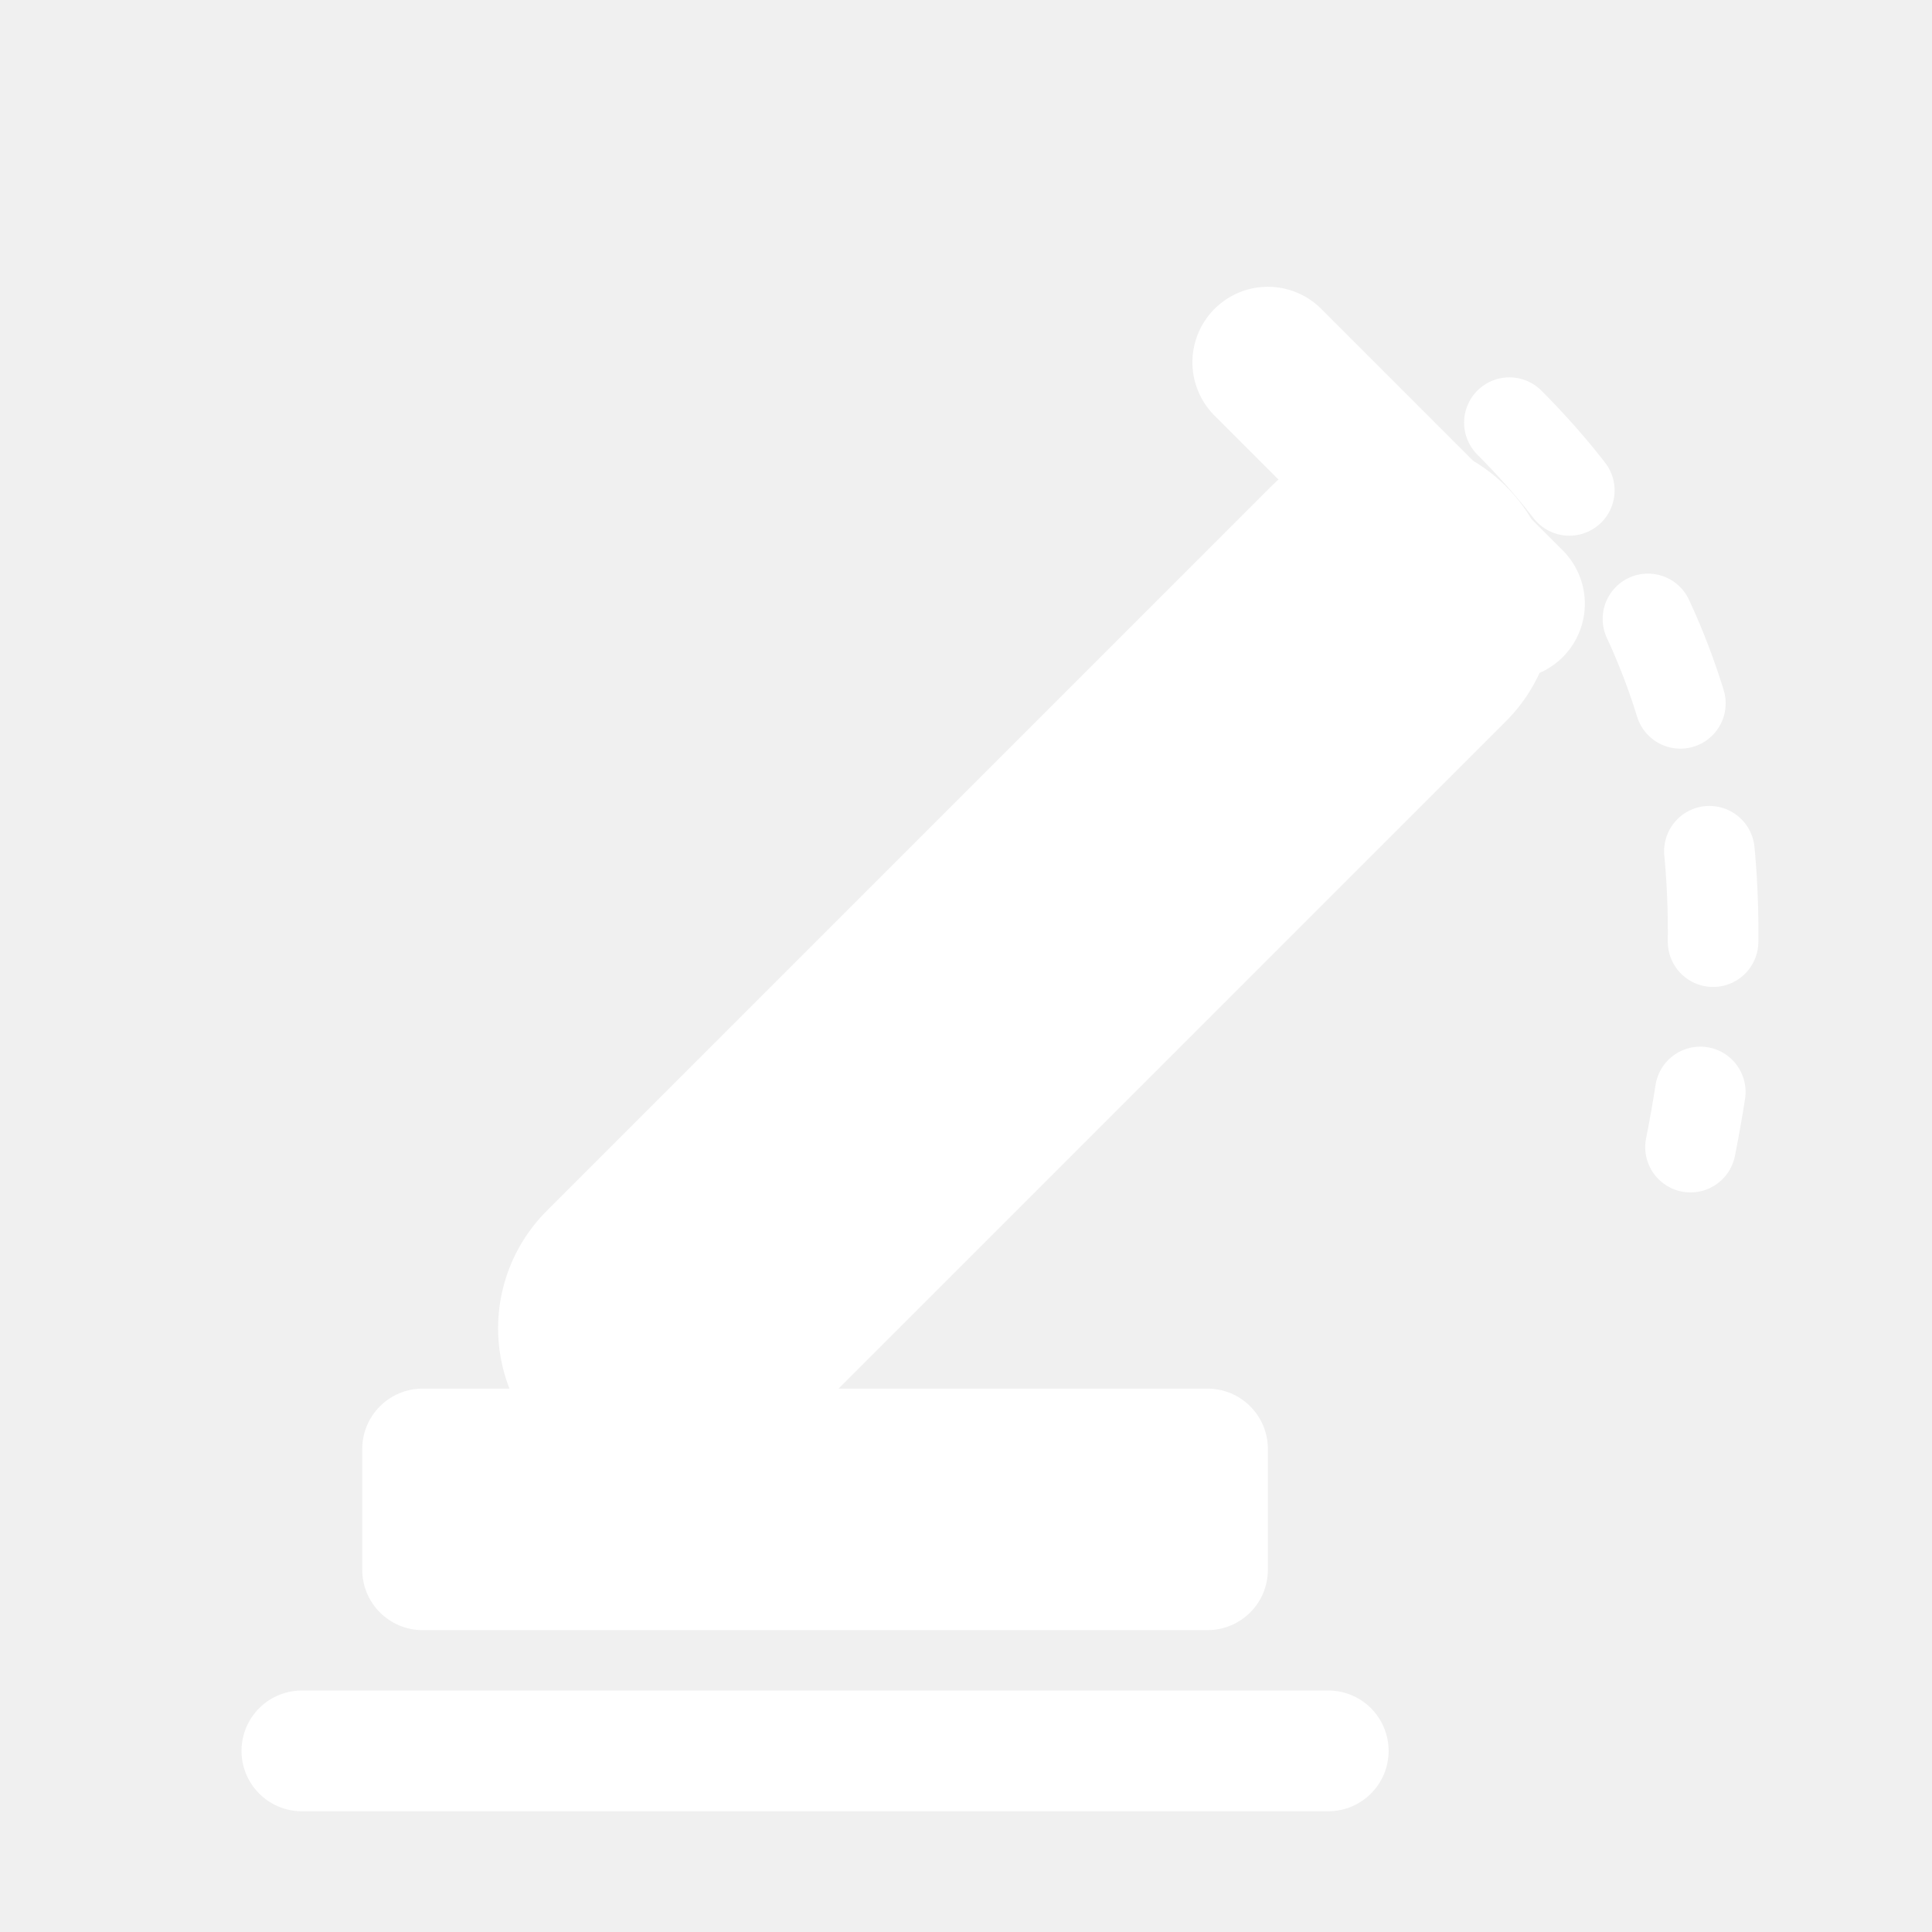
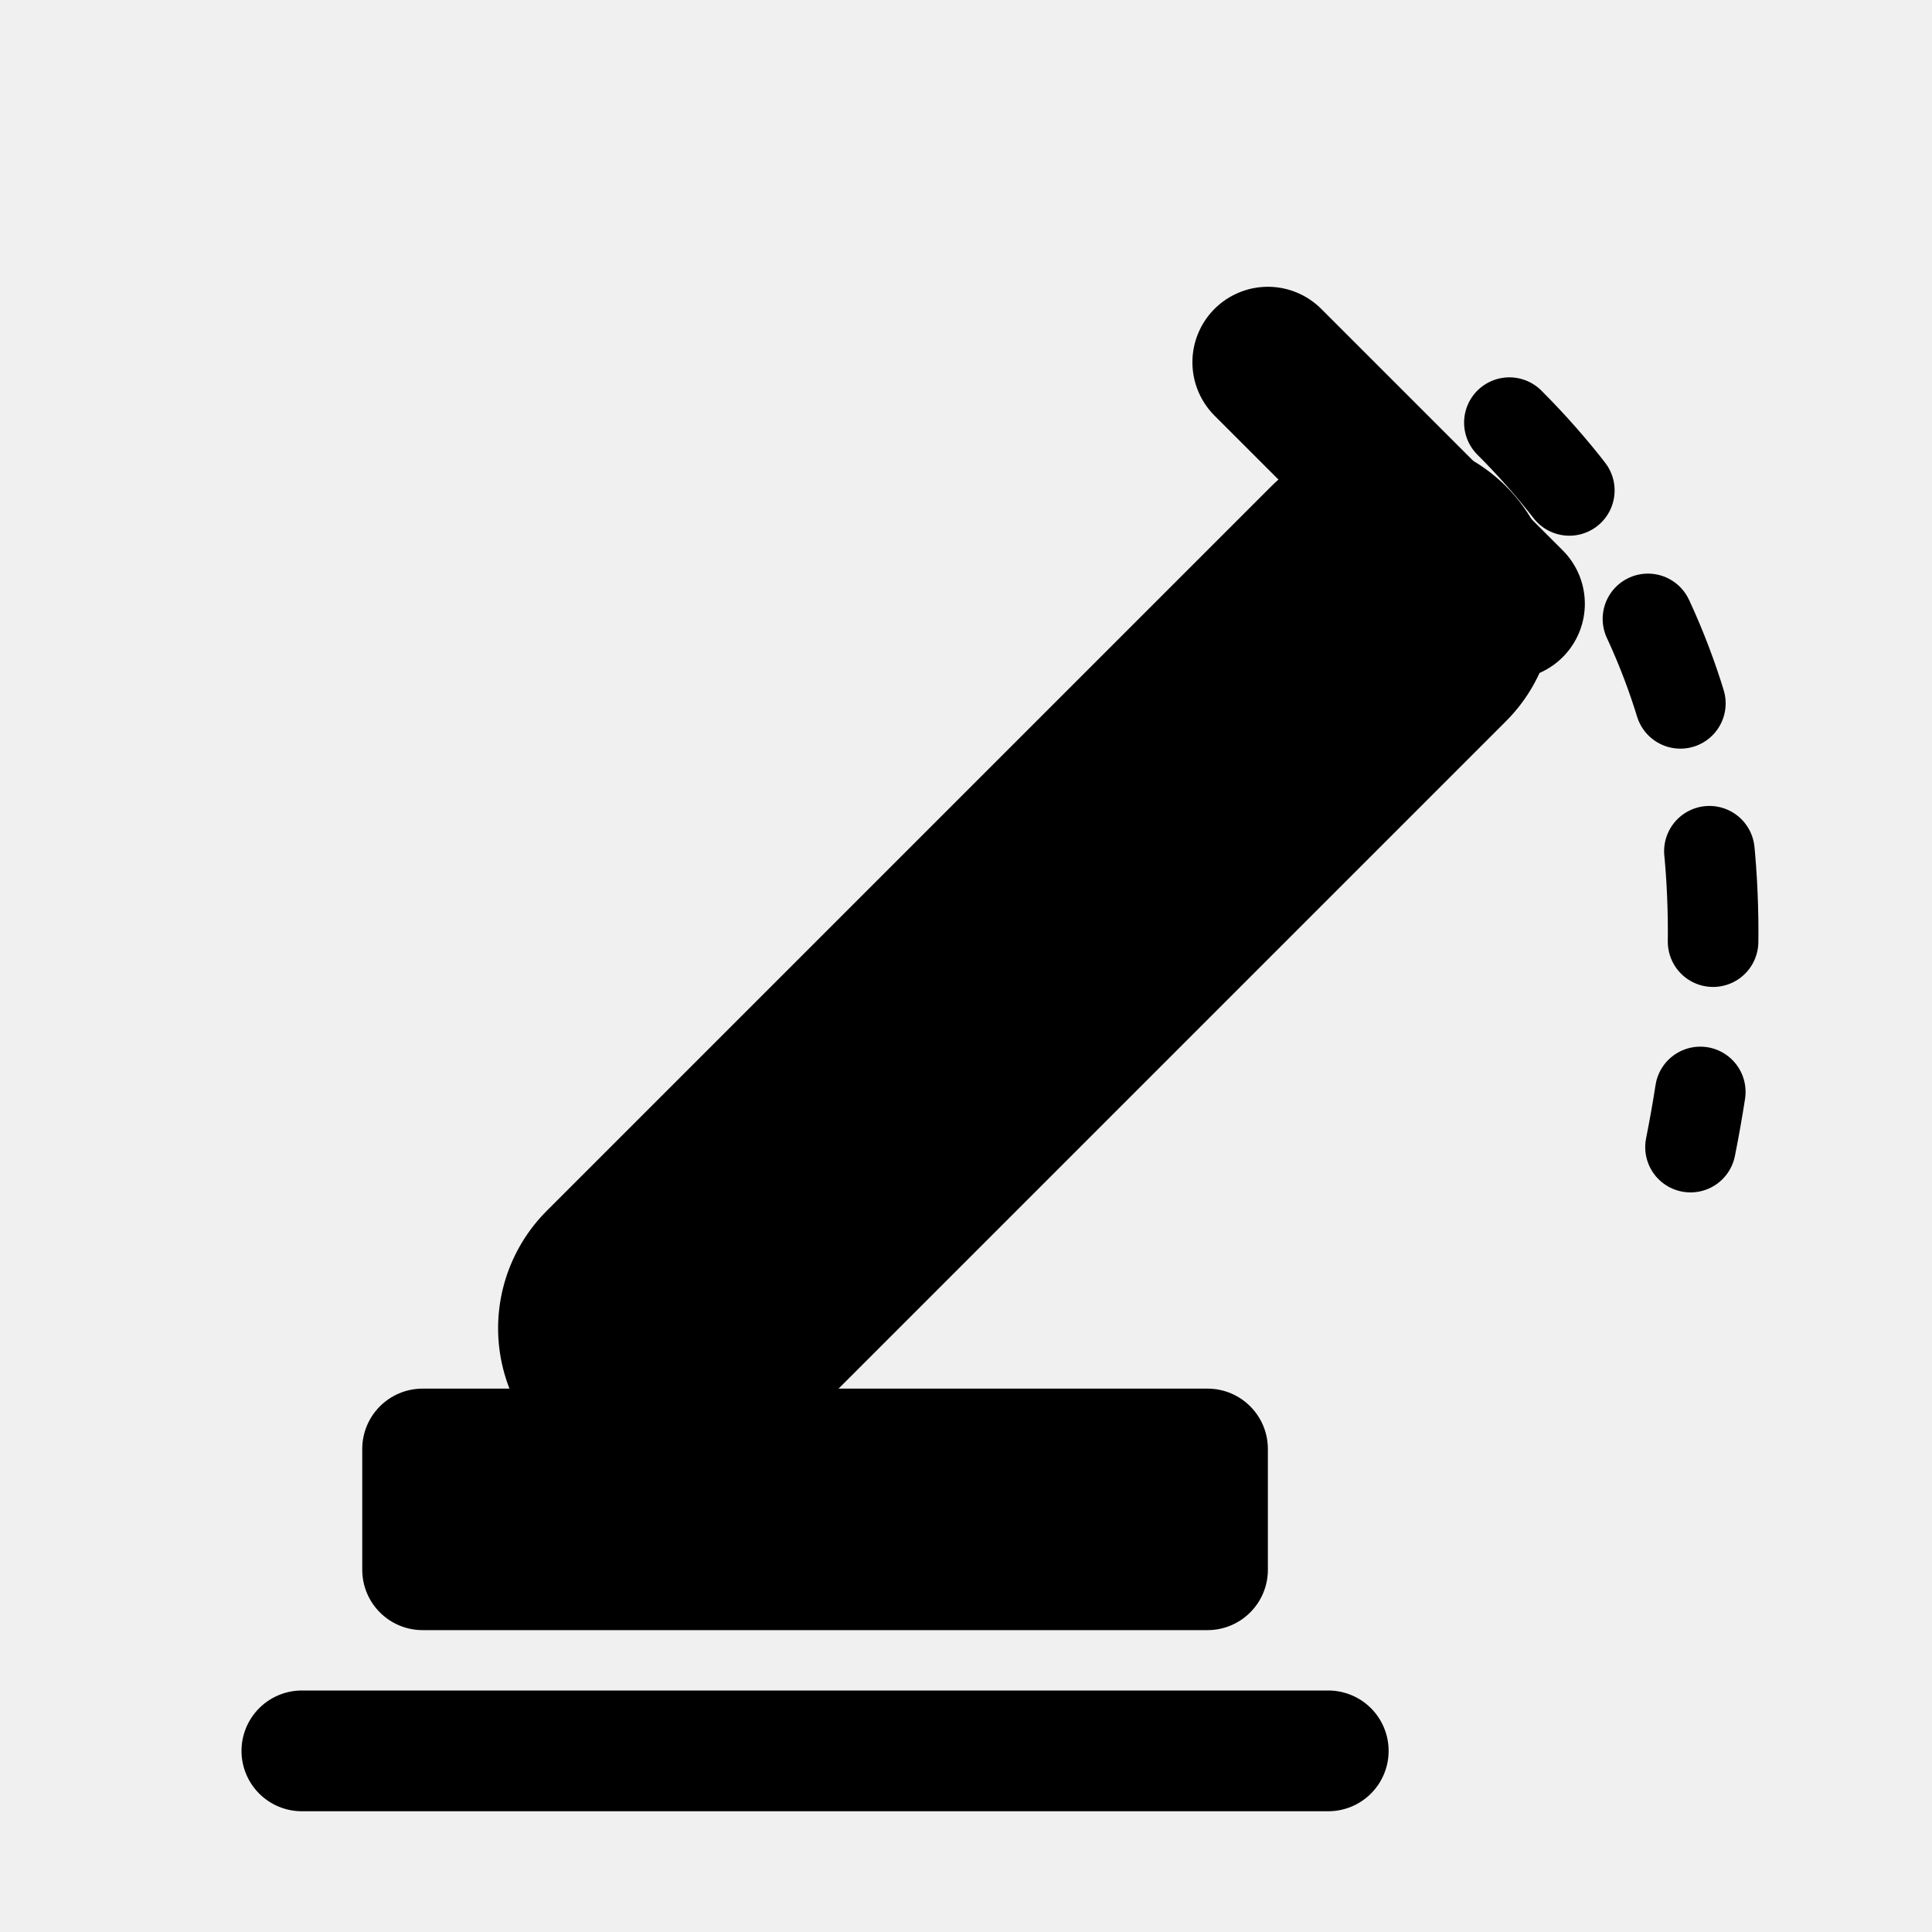
- <svg xmlns="http://www.w3.org/2000/svg" viewBox="0 0 64 64" width="256" height="256" fill="none" stroke="#ffffff" stroke-width="4" stroke-linecap="round" stroke-linejoin="round">
+ <svg xmlns="http://www.w3.org/2000/svg" viewBox="0 0 64 64" width="256" height="256" fill="none" stroke="currentColor" stroke-width="4" stroke-linecap="round" stroke-linejoin="round">
  <path d="M22 44 46 20" stroke-width="11" />
  <path d="M42 12l8 8" stroke-width="5" />
  <path d="M50 14c6 6 8 14 6 24" stroke-dasharray="3 5" stroke-width="3" />
-   <rect x="12" y="46" width="30" height="8" rx="2" fill="#ffffff" stroke="none" />
+   <rect x="12" y="46" width="30" height="8" rx="2" fill="currentColor" stroke="none" />
  <path d="M10 58h34" />
</svg>
